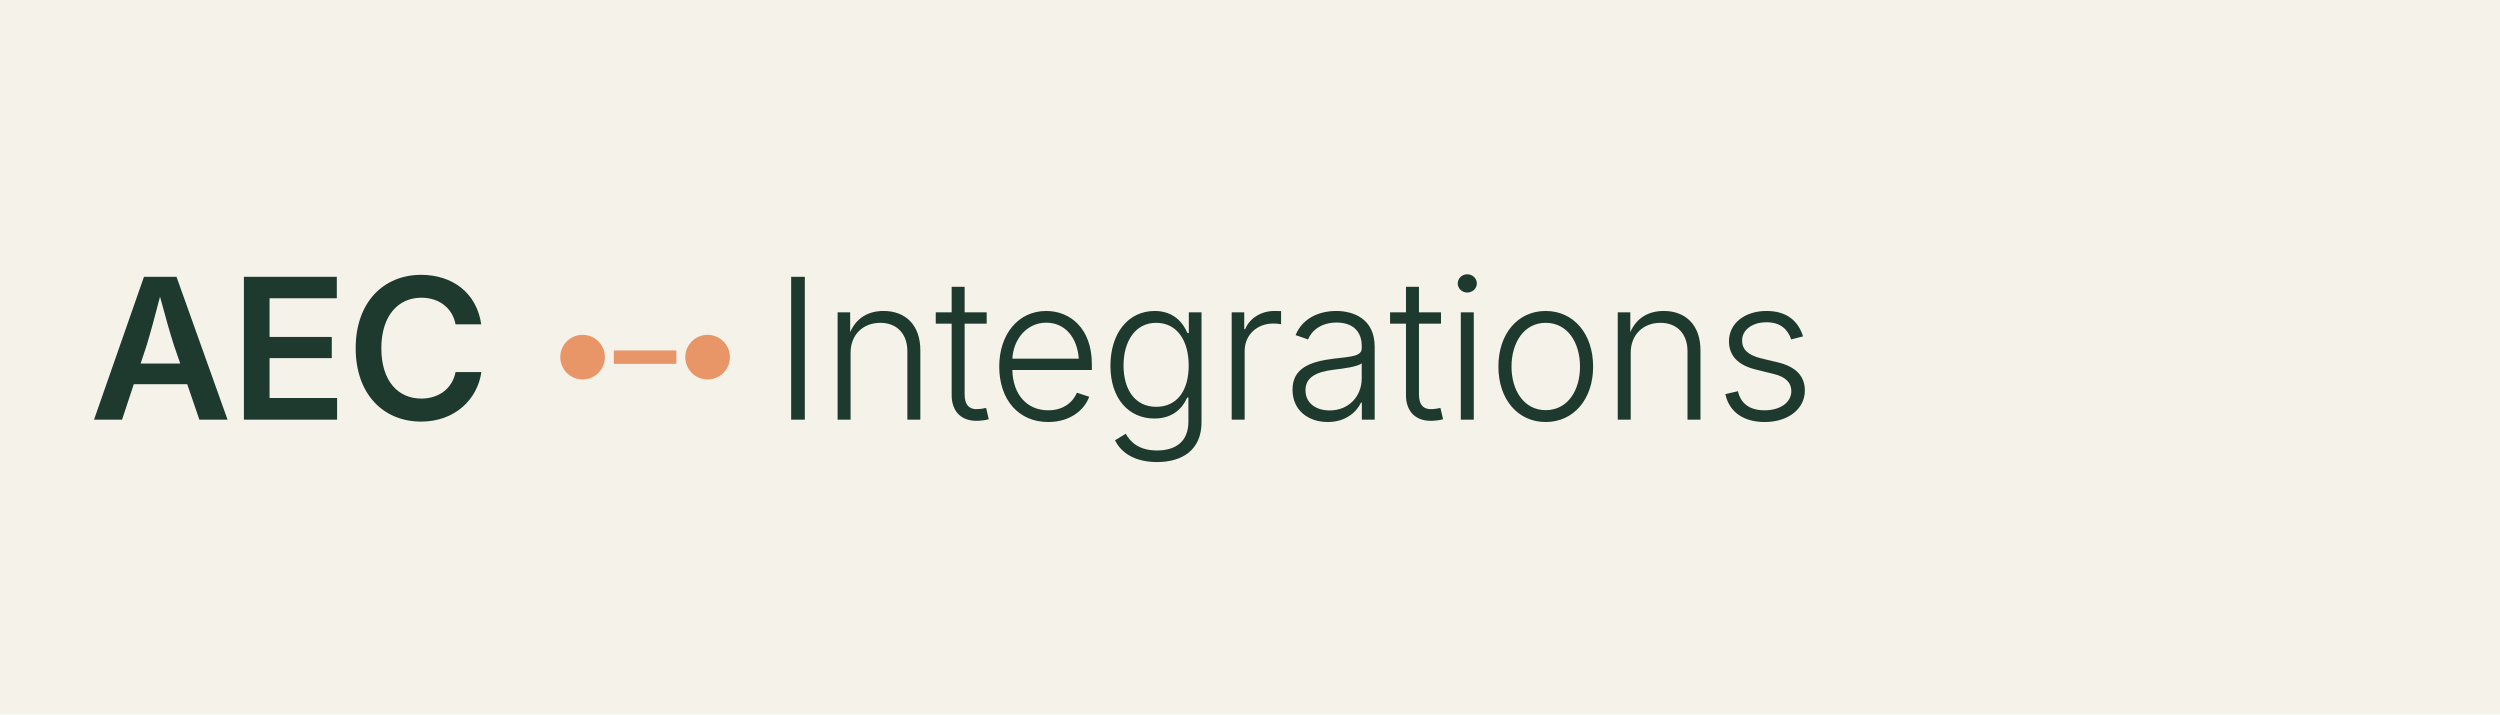
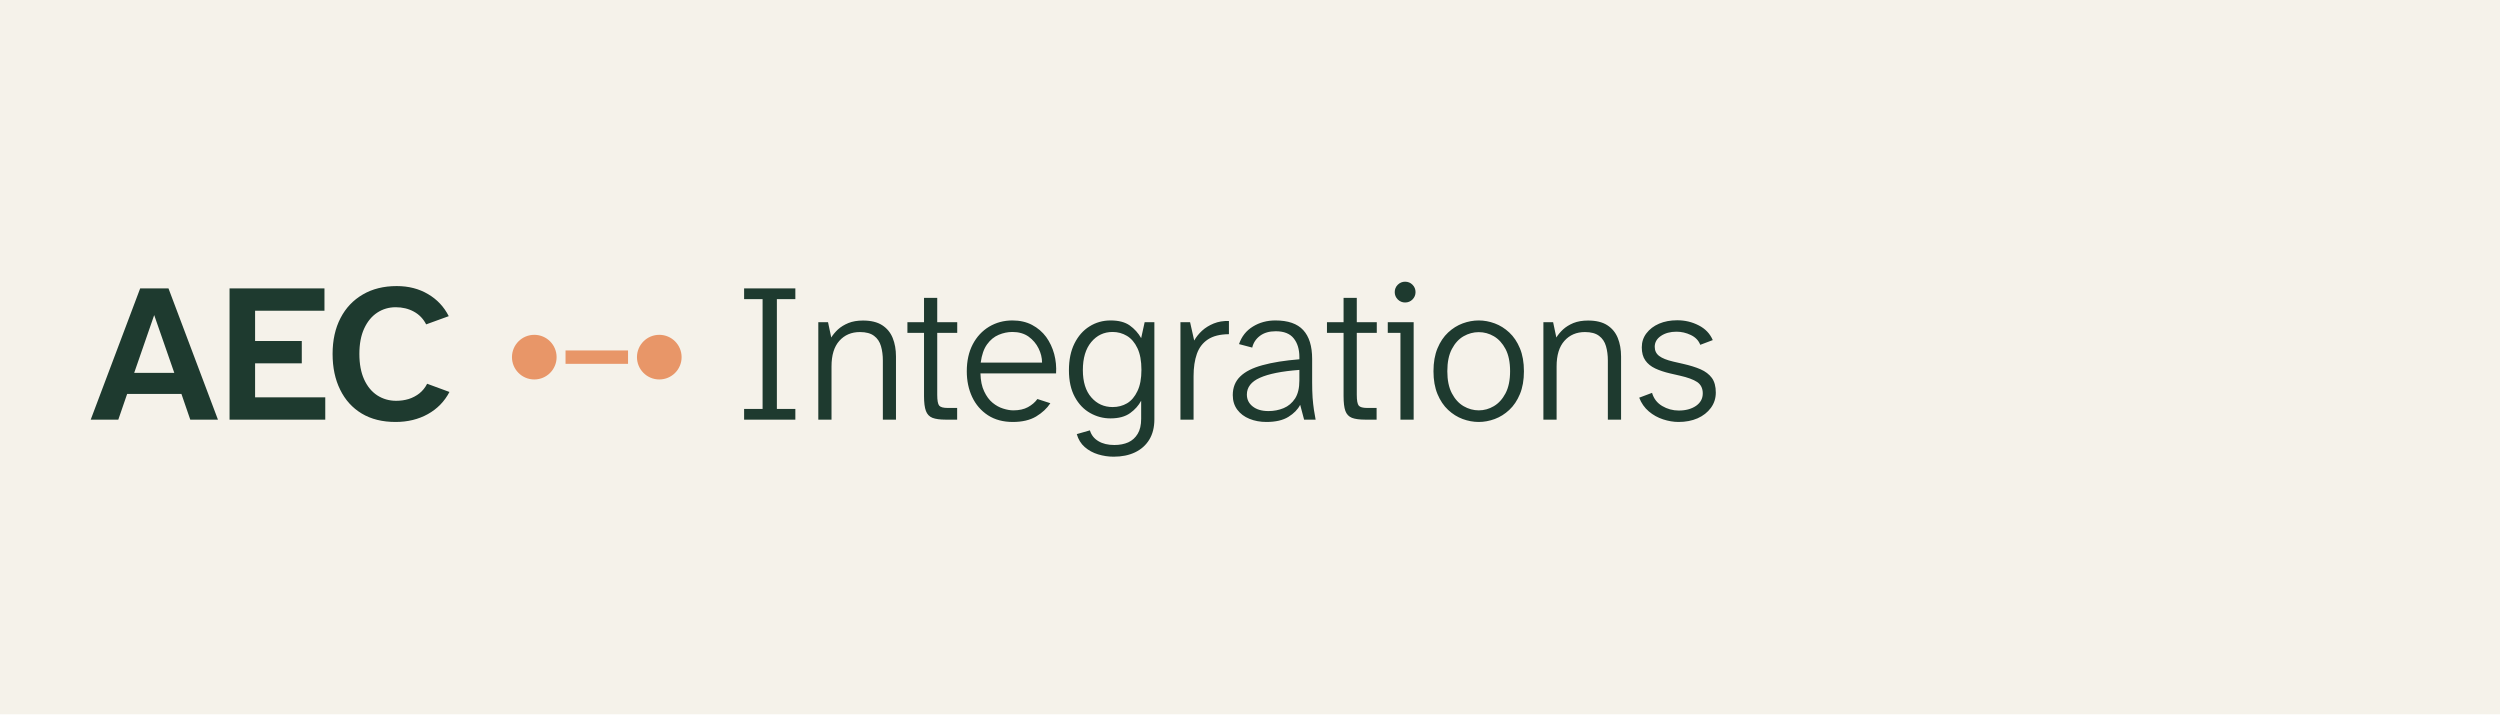
<svg xmlns="http://www.w3.org/2000/svg" viewBox="0 0 280 80">
  <rect width="280" height="80" fill="#F5F2EA" />
-   <text x="10" y="47" font-family="-apple-system, BlinkMacSystemFont, 'Segoe UI', sans-serif" font-size="22" font-weight="600" fill="#1E3A2F" letter-spacing="-0.3">AEC</text>
-   <circle cx="65.25" cy="40" r="2.5" fill="#E89668" />
-   <line x1="68.75" y1="40" x2="75.75" y2="40" stroke="#E89668" stroke-width="1.5" />
-   <circle cx="79.25" cy="40" r="2.5" fill="#E89668" />
-   <text x="86.5" y="47" font-family="-apple-system, BlinkMacSystemFont, 'Segoe UI', sans-serif" font-size="22" font-weight="300" fill="#1E3A2F" letter-spacing="-0.3">Integrations</text>
+   <g fill="#1E3A2F">
+     <path transform="translate(10.00 47)" d="M0.16 0.00 5.70 -14.70H8.87L14.41 0.00H11.31L10.32 -2.88H4.24L3.25 0.00ZM5.03 -5.24H9.52L7.27 -11.71Z M15.71 0.00V-14.70H26.34V-12.20H18.57V-8.81H23.80V-6.31H18.57V-2.50H26.43V0.00Z M34.30 0.26Q32.09 0.26 30.52 -0.68Q28.94 -1.63 28.10 -3.35Q27.25 -5.06 27.25 -7.36Q27.25 -9.67 28.14 -11.38Q29.02 -13.08 30.64 -14.02Q32.25 -14.96 34.43 -14.96Q36.42 -14.96 37.94 -14.06Q39.46 -13.17 40.26 -11.59L37.73 -10.67Q37.25 -11.61 36.35 -12.10Q35.45 -12.59 34.32 -12.59Q33.18 -12.59 32.26 -11.99Q31.33 -11.38 30.79 -10.21Q30.25 -9.04 30.25 -7.36Q30.25 -5.68 30.78 -4.51Q31.31 -3.34 32.25 -2.72Q33.20 -2.11 34.37 -2.11Q35.11 -2.11 35.77 -2.31Q36.43 -2.52 36.97 -2.94Q37.51 -3.37 37.84 -4.02L40.34 -3.10Q39.50 -1.50 37.92 -0.62Q36.34 0.26 34.30 0.26Z" />
+     <path transform="translate(82.11 47)" d="M1.23 0.00V-1.20H3.30V-13.50H1.23V-14.70H6.97V-13.50H4.90V-1.20H6.97V0.00Z M9.54 0.00V-10.91H10.63L10.99 -9.20Q11.28 -9.67 11.74 -10.10Q12.21 -10.53 12.91 -10.82Q13.60 -11.10 14.55 -11.10Q15.88 -11.10 16.69 -10.58Q17.50 -10.06 17.87 -9.15Q18.24 -8.24 18.24 -7.07V0.00H16.77V-6.62Q16.77 -7.50 16.56 -8.23Q16.35 -8.96 15.79 -9.38Q15.23 -9.81 14.20 -9.81Q12.77 -9.81 11.89 -8.82Q11.02 -7.84 11.02 -5.97V0.00Z M23.80 0.00Q22.86 0.00 22.33 -0.20Q21.80 -0.41 21.59 -0.98Q21.38 -1.54 21.38 -2.63V-9.72H19.52V-10.91H21.38V-13.64H22.86V-10.91H25.10V-9.72H22.86V-2.78Q22.86 -1.84 23.08 -1.57Q23.30 -1.31 24.03 -1.31H25.09V0.00Z M31.33 0.26Q29.70 0.26 28.54 -0.49Q27.38 -1.25 26.77 -2.54Q26.17 -3.83 26.17 -5.41Q26.17 -7.16 26.84 -8.44Q27.51 -9.71 28.67 -10.41Q29.84 -11.11 31.28 -11.11Q32.53 -11.11 33.48 -10.61Q34.44 -10.10 35.06 -9.26Q35.67 -8.41 35.96 -7.35Q36.24 -6.29 36.17 -5.18H27.70Q27.73 -3.96 28.12 -3.16Q28.50 -2.35 29.06 -1.89Q29.62 -1.43 30.24 -1.24Q30.86 -1.04 31.39 -1.04Q32.36 -1.04 33.02 -1.40Q33.68 -1.76 34.08 -2.31L35.53 -1.84Q34.96 -0.97 33.93 -0.35Q32.90 0.26 31.33 0.26ZM27.73 -6.39H34.60Q34.60 -7.19 34.21 -7.98Q33.82 -8.77 33.09 -9.30Q32.35 -9.82 31.28 -9.82Q30.50 -9.82 29.74 -9.50Q28.98 -9.18 28.44 -8.43Q27.90 -7.68 27.73 -6.39Z M42.62 4.15Q41.74 4.15 40.88 3.89Q40.02 3.63 39.38 3.07Q38.74 2.51 38.49 1.62L39.96 1.20Q40.19 1.98 40.91 2.41Q41.62 2.84 42.70 2.84Q43.59 2.84 44.26 2.54Q44.92 2.24 45.31 1.59Q45.70 0.95 45.70 -0.09V-2.12Q45.28 -1.32 44.46 -0.73Q43.64 -0.14 42.26 -0.14Q41.05 -0.14 39.99 -0.74Q38.92 -1.34 38.27 -2.54Q37.61 -3.75 37.61 -5.53Q37.61 -7.29 38.23 -8.53Q38.85 -9.78 39.91 -10.44Q40.97 -11.11 42.28 -11.11Q43.63 -11.11 44.42 -10.55Q45.22 -9.98 45.70 -9.13L46.09 -10.91H47.18V-0.03Q47.18 1.30 46.61 2.24Q46.04 3.17 45.02 3.66Q44.00 4.15 42.62 4.15ZM42.51 -1.41Q43.40 -1.41 44.12 -1.83Q44.84 -2.26 45.28 -3.19Q45.73 -4.11 45.73 -5.58Q45.73 -7.07 45.28 -8.01Q44.84 -8.94 44.11 -9.38Q43.38 -9.82 42.50 -9.82Q41.05 -9.82 40.11 -8.69Q39.17 -7.56 39.17 -5.55Q39.17 -3.57 40.12 -2.49Q41.06 -1.41 42.51 -1.41Z M50.10 0.00V-10.91H51.18L51.64 -8.86Q51.97 -9.45 52.52 -9.96Q53.07 -10.46 53.83 -10.77Q54.59 -11.08 55.53 -11.05V-9.57Q54.04 -9.56 53.17 -8.98Q52.31 -8.41 51.94 -7.37Q51.57 -6.32 51.57 -4.87V0.00Z M59.73 0.26Q58.69 0.26 57.83 -0.09Q56.97 -0.44 56.47 -1.11Q55.96 -1.79 55.96 -2.75Q55.96 -4.03 56.80 -4.84Q57.63 -5.65 59.29 -6.10Q60.95 -6.56 63.42 -6.76V-7.01Q63.42 -8.32 62.78 -9.11Q62.15 -9.90 60.77 -9.90Q59.69 -9.90 59.01 -9.39Q58.33 -8.88 58.14 -8.07L56.66 -8.46Q57.10 -9.75 58.22 -10.43Q59.33 -11.11 60.73 -11.11Q62.86 -11.11 63.85 -10.03Q64.85 -8.95 64.85 -6.80V-4.20Q64.85 -3.22 64.90 -2.46Q64.96 -1.70 65.05 -1.10Q65.14 -0.50 65.24 0.00H63.95L63.51 -1.66Q63.11 -0.88 62.19 -0.31Q61.27 0.26 59.73 0.26ZM59.96 -0.96Q60.87 -0.96 61.66 -1.29Q62.45 -1.62 62.94 -2.37Q63.42 -3.12 63.42 -4.38V-5.57Q60.47 -5.35 59.00 -4.69Q57.54 -4.04 57.54 -2.81Q57.54 -1.99 58.19 -1.48Q58.84 -0.96 59.96 -0.96Z M70.79 0.00Q69.84 0.00 69.31 -0.20Q68.78 -0.41 68.57 -0.98Q68.37 -1.54 68.37 -2.63V-9.72H66.51V-10.91H68.37V-13.64H69.85V-10.91H72.09V-9.72H69.85V-2.78Q69.85 -1.84 70.07 -1.57Q70.29 -1.31 71.02 -1.31H72.07V0.00Z M74.74 0.00V-9.72H73.32V-10.91H76.22V0.00ZM75.26 -13.12Q74.79 -13.12 74.44 -13.46Q74.10 -13.81 74.10 -14.28Q74.10 -14.77 74.44 -15.11Q74.79 -15.45 75.26 -15.45Q75.75 -15.45 76.09 -15.11Q76.43 -14.77 76.43 -14.28Q76.43 -13.81 76.09 -13.46Q75.75 -13.12 75.26 -13.12Z M83.51 0.26Q82.61 0.26 81.71 -0.07Q80.82 -0.40 80.08 -1.09Q79.34 -1.78 78.89 -2.86Q78.44 -3.94 78.44 -5.42Q78.44 -6.91 78.89 -7.99Q79.34 -9.07 80.08 -9.76Q80.82 -10.45 81.71 -10.78Q82.61 -11.11 83.51 -11.11Q84.40 -11.11 85.30 -10.78Q86.19 -10.45 86.93 -9.76Q87.67 -9.07 88.12 -7.99Q88.57 -6.91 88.57 -5.42Q88.57 -3.94 88.12 -2.86Q87.67 -1.78 86.93 -1.09Q86.19 -0.40 85.30 -0.07Q84.40 0.26 83.51 0.26ZM83.51 -1.04Q84.41 -1.04 85.20 -1.51Q86.00 -1.98 86.51 -2.95Q87.02 -3.92 87.02 -5.43Q87.02 -6.94 86.51 -7.91Q86.00 -8.87 85.20 -9.34Q84.41 -9.80 83.51 -9.80Q82.62 -9.80 81.81 -9.34Q81.01 -8.88 80.50 -7.91Q79.99 -6.95 79.99 -5.42Q79.99 -3.92 80.50 -2.95Q81.01 -1.98 81.81 -1.51Q82.62 -1.04 83.51 -1.04Z M90.75 0.00V-10.91H91.84L92.20 -9.20Q92.49 -9.67 92.95 -10.10Q93.42 -10.53 94.11 -10.82Q94.81 -11.10 95.76 -11.10Q97.09 -11.10 97.90 -10.58Q98.71 -10.06 99.08 -9.15Q99.45 -8.24 99.45 -7.07V0.00H97.97V-6.62Q97.97 -7.50 97.76 -8.23Q97.55 -8.96 96.99 -9.38Q96.43 -9.81 95.40 -9.81Q93.98 -9.81 93.10 -8.82Q92.23 -7.84 92.23 -5.97V0.00Z M105.89 0.26Q105.05 0.26 104.16 -0.03Q103.27 -0.32 102.56 -0.92Q101.84 -1.53 101.48 -2.46L102.92 -3.00Q103.20 -2.04 104.05 -1.53Q104.91 -1.02 105.91 -1.02Q107.07 -1.02 107.84 -1.54Q108.60 -2.07 108.60 -2.94Q108.60 -3.78 107.98 -4.21Q107.35 -4.63 106.02 -4.93L104.93 -5.18Q103.99 -5.40 103.28 -5.73Q102.56 -6.07 102.17 -6.63Q101.77 -7.19 101.77 -8.10Q101.77 -8.99 102.29 -9.67Q102.81 -10.36 103.71 -10.75Q104.60 -11.13 105.74 -11.13Q107.04 -11.13 108.14 -10.56Q109.25 -10.00 109.72 -8.91L108.32 -8.38Q108.04 -9.11 107.26 -9.48Q106.49 -9.85 105.65 -9.85Q104.62 -9.85 103.92 -9.38Q103.22 -8.91 103.22 -8.16Q103.22 -7.51 103.72 -7.13Q104.22 -6.75 105.30 -6.50L106.39 -6.25Q107.54 -5.99 108.35 -5.64Q109.17 -5.28 109.62 -4.67Q110.06 -4.06 110.06 -3.03Q110.06 -2.07 109.51 -1.32Q108.96 -0.57 108.02 -0.15Q107.08 0.26 105.89 0.26Z" />
+   </g>
+   <g fill="#E89668">
+     <circle cx="59.84" cy="40" r="2.5" />
+     <rect x="63.34" y="39.25" width="7" height="1.5" />
+     <circle cx="73.84" cy="40" r="2.5" />
+   </g>
</svg>
